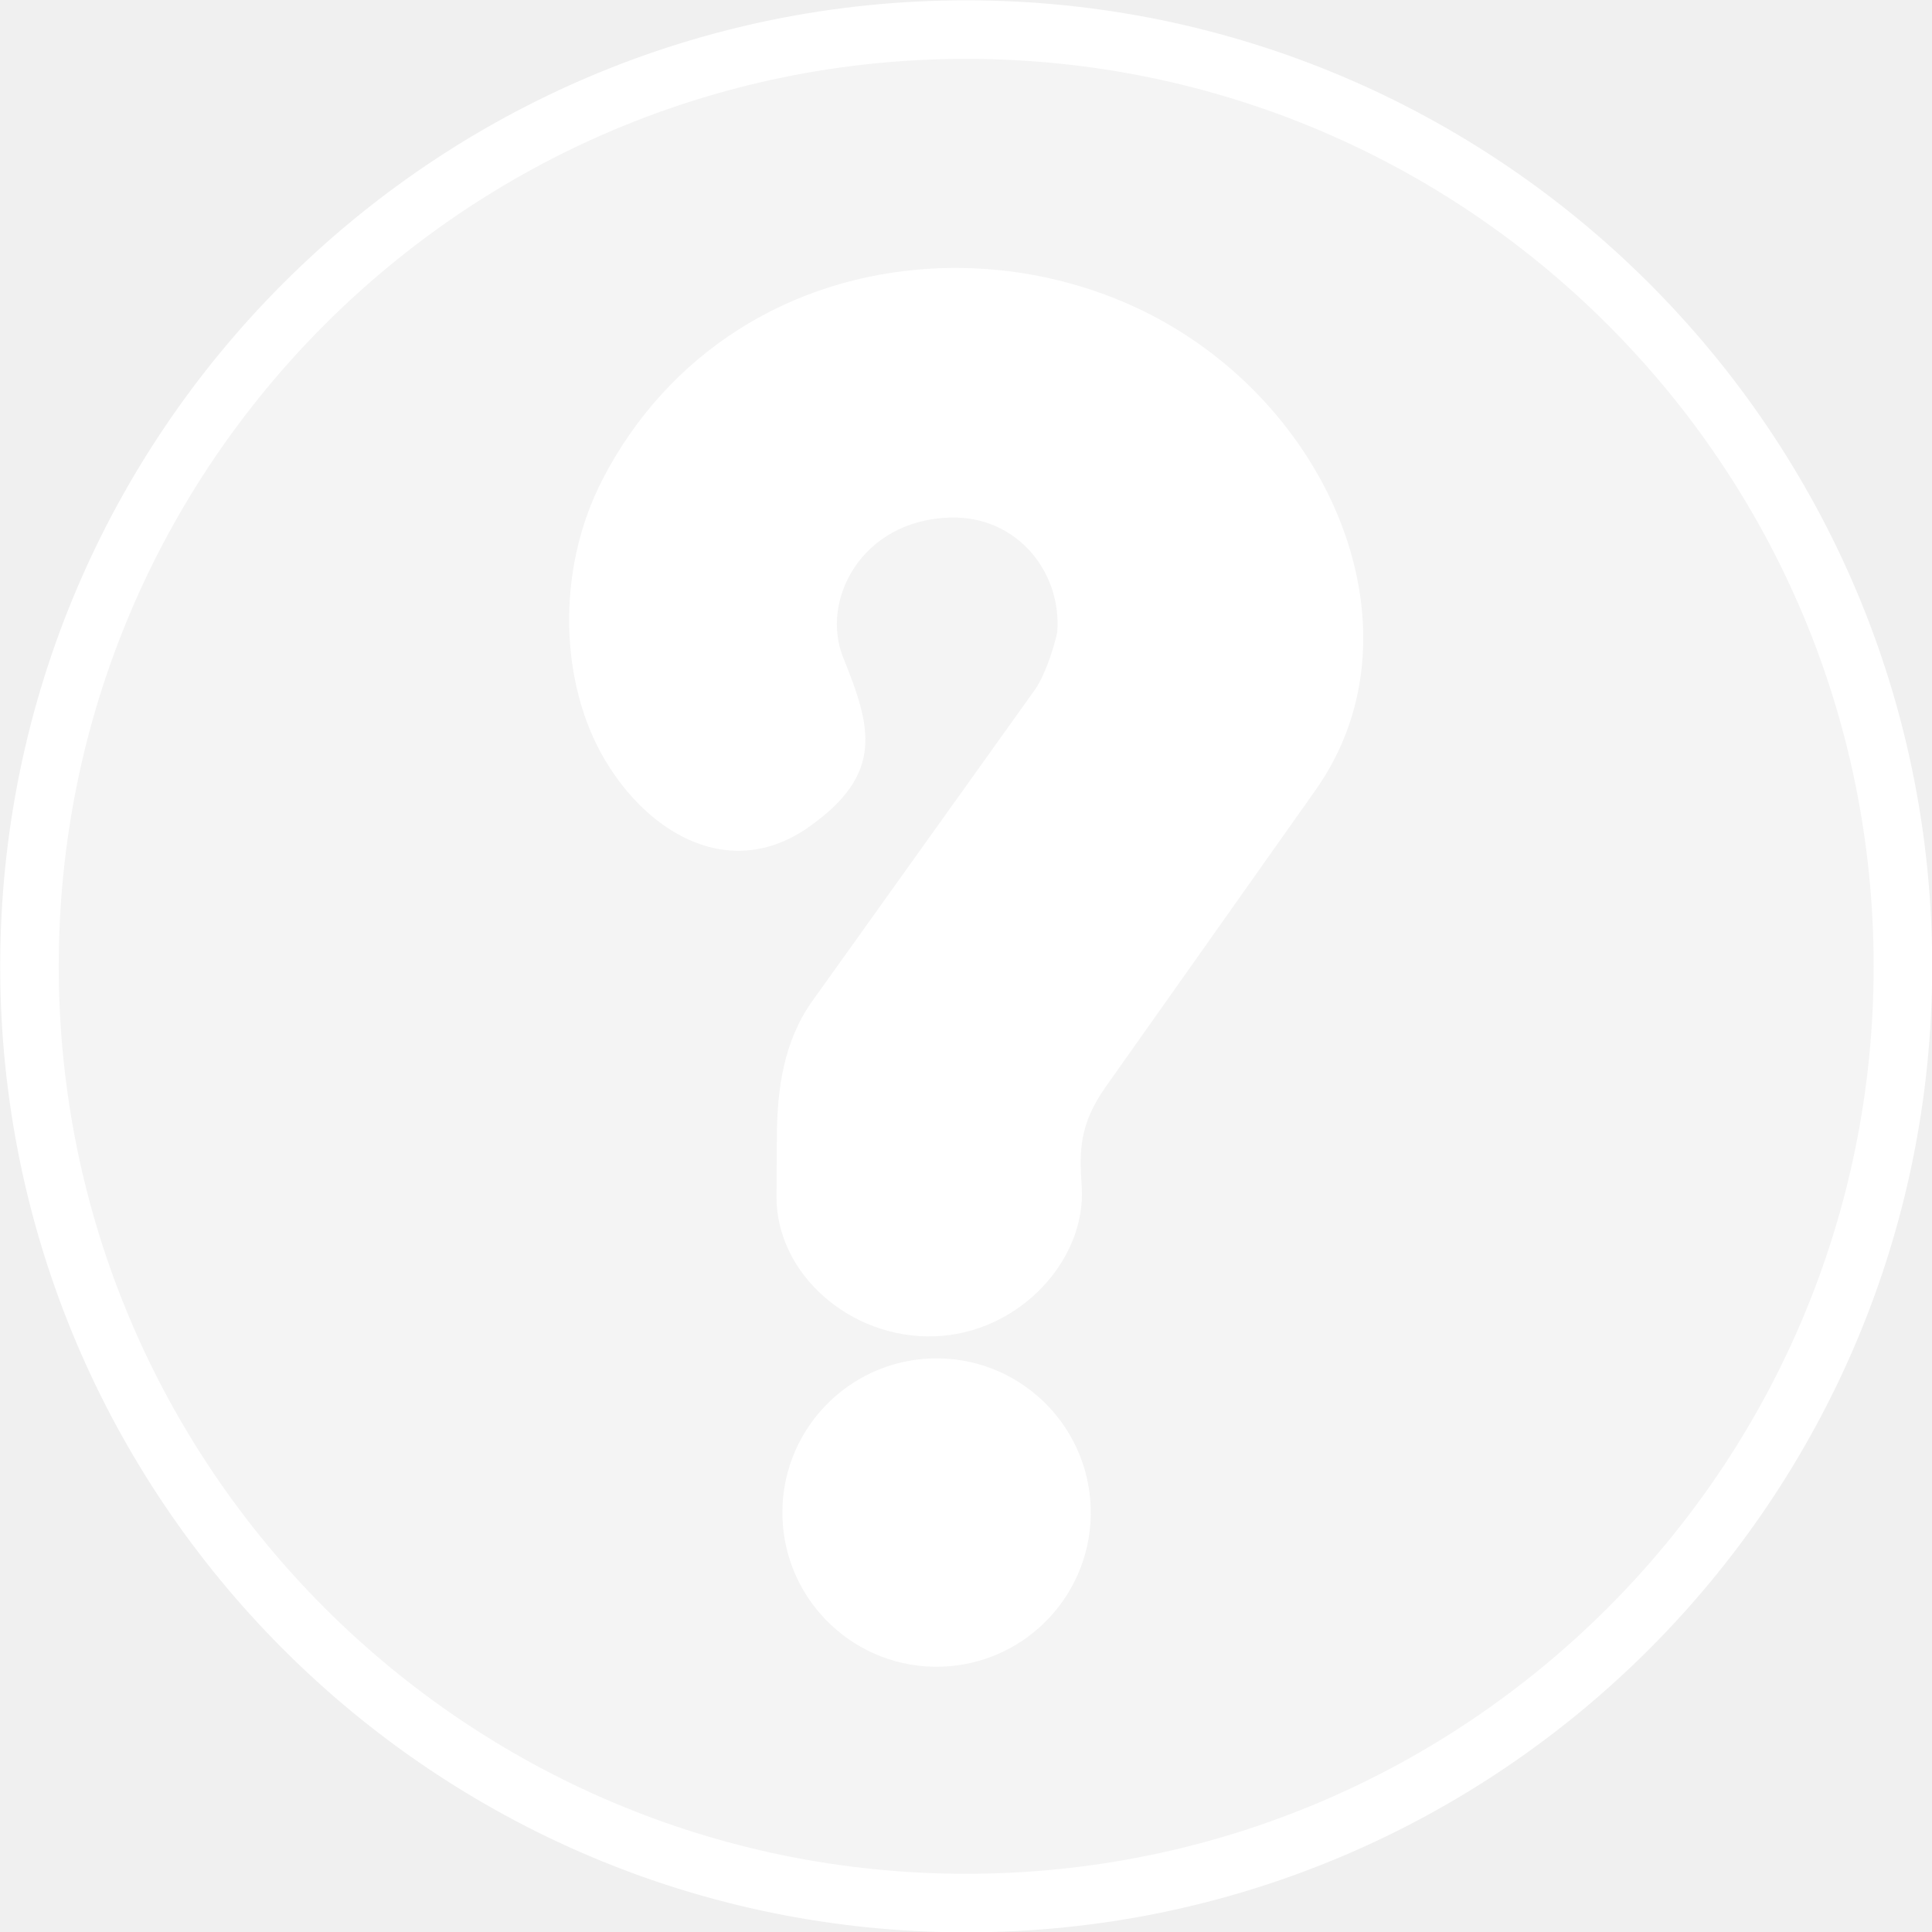
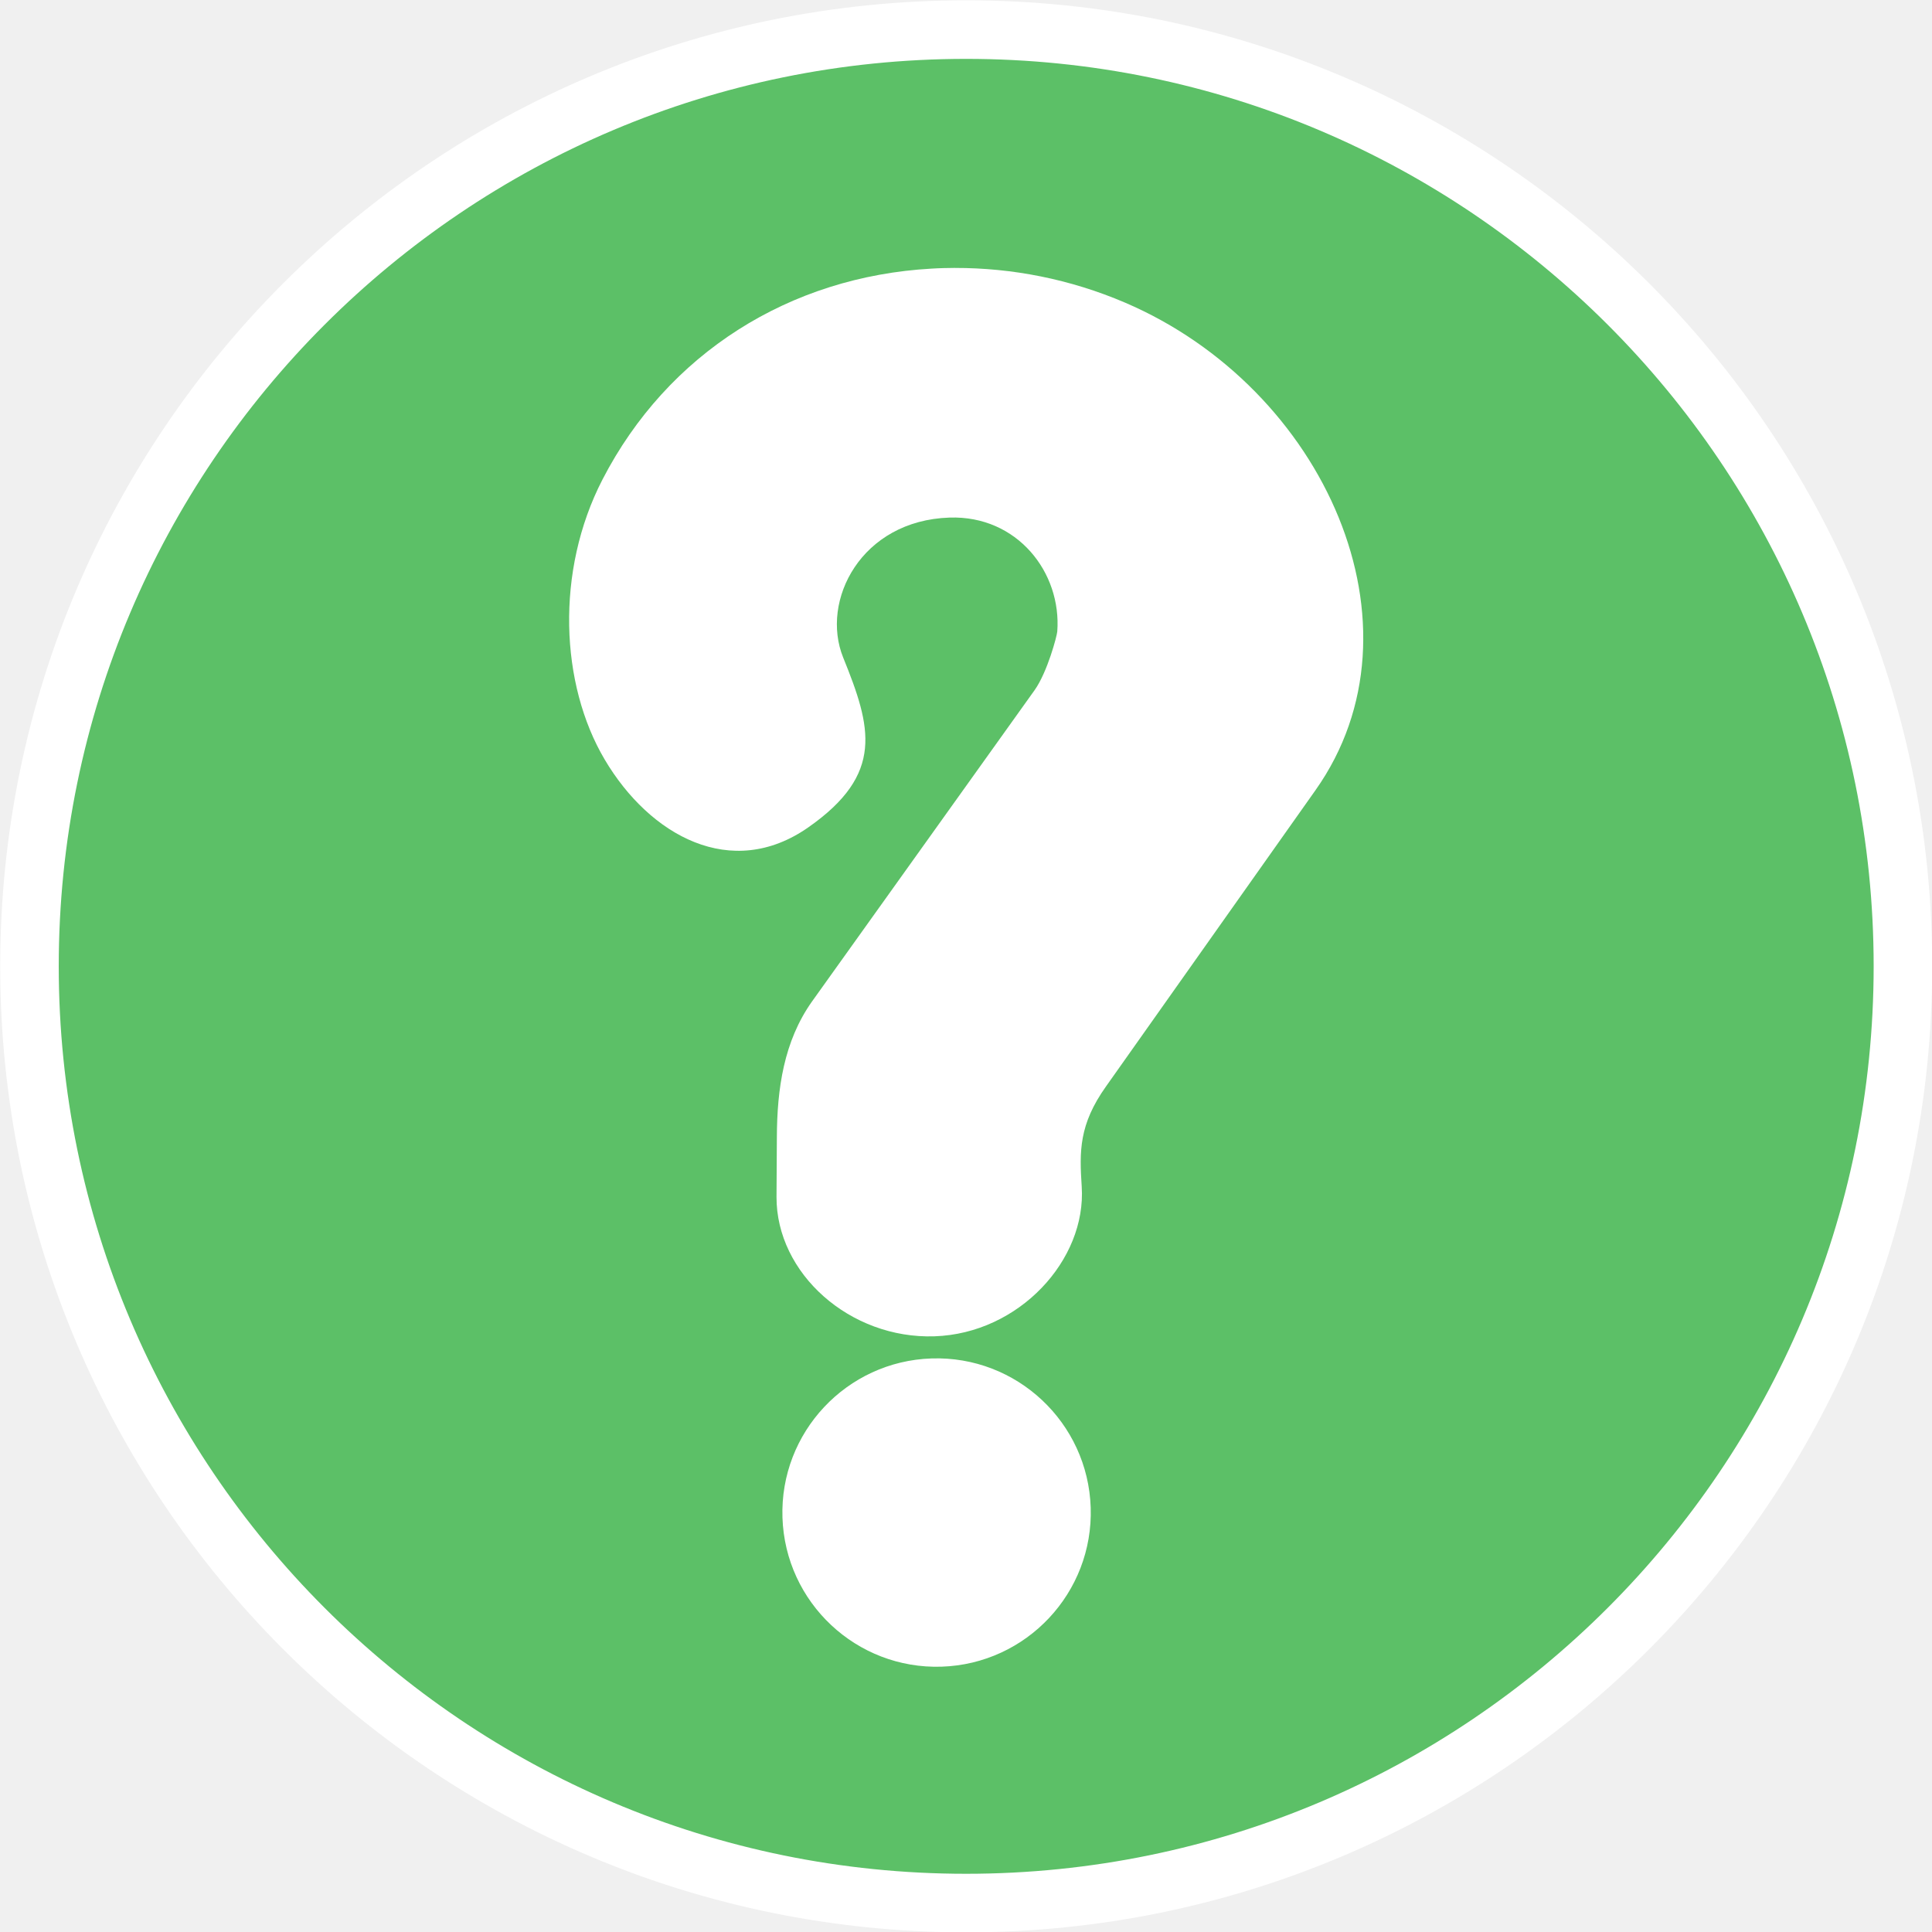
<svg xmlns="http://www.w3.org/2000/svg" width="66" height="66" id="svg4211" version="1.1">
  <defs id="defs4213" />
  <g id="layer1" transform="translate(-472.7071,-250.7798)">
-     <path id="path19932-3-3" d="m 505.711,251.791 c -17.664,0 -31.997,14.333 -31.997,31.997 0,17.664 14.333,32.003 31.997,32.003 17.664,0 32.003,-14.339 32.003,-32.003 0,-17.664 -14.339,-31.997 -32.003,-31.997 z" style="display:inline;fill:#ffffff;fill-opacity:0.247;stroke:#ffffff;stroke-width:2;stroke-linecap:round;stroke-miterlimit:4;stroke-dasharray:none;stroke-opacity:1" />
+     <path id="path19932-3-3" d="m 505.711,251.791 c -17.664,0 -31.997,14.333 -31.997,31.997 0,17.664 14.333,32.003 31.997,32.003 17.664,0 32.003,-14.339 32.003,-32.003 0,-17.664 -14.339,-31.997 -32.003,-31.997 z" style="display:inline;fill:#5cc067;fill-opacity:1;stroke:#ffffff;stroke-width:2;stroke-linecap:round;stroke-miterlimit:4;stroke-dasharray:none;stroke-opacity:1" />
    <path id="path19932-3" d="m 505.331,259.933 c 1.949,-0.003 3.932,0.381 5.809,1.185 6.831,2.926 10.452,11.075 6.509,16.652 l -7.16,10.125 c -0.926,1.304 -0.908,2.213 -0.829,3.42 0.165,2.508 -2.141,5.019 -5.029,5.115 -2.888,0.096 -5.407,-2.146 -5.397,-4.765 l 0.012,-2.032 c 0.006,-1.661 0.238,-3.28 1.197,-4.636 l 7.608,-10.641 c 0.44,-0.621 0.763,-1.854 0.774,-2.002 0.152,-2.015 -1.365,-3.968 -3.678,-3.893 -3.024,0.098 -4.422,2.838 -3.635,4.783 0.962,2.376 1.419,3.976 -1.197,5.803 -2.616,1.826 -5.407,0.289 -6.951,-2.321 -1.518,-2.566 -1.692,-6.432 -0.074,-9.567 2.225,-4.31 6.392,-6.931 11.243,-7.203 0.138,-0.008 0.273,-0.015 0.411,-0.018 0.13,-0.004 0.257,-0.006 0.387,-0.006 z m -0.798,37.253 c 2.906,-0.094 5.34,2.19 5.434,5.096 0.094,2.906 -2.19,5.34 -5.096,5.434 -2.906,0.094 -5.34,-2.19 -5.434,-5.096 -0.094,-2.906 2.19,-5.34 5.096,-5.434 z" style="display:inline;fill:#ffffff;fill-opacity:1;stroke:none;stroke-width:2;stroke-linecap:round;stroke-miterlimit:4;stroke-dasharray:none" />
  </g>
</svg>
